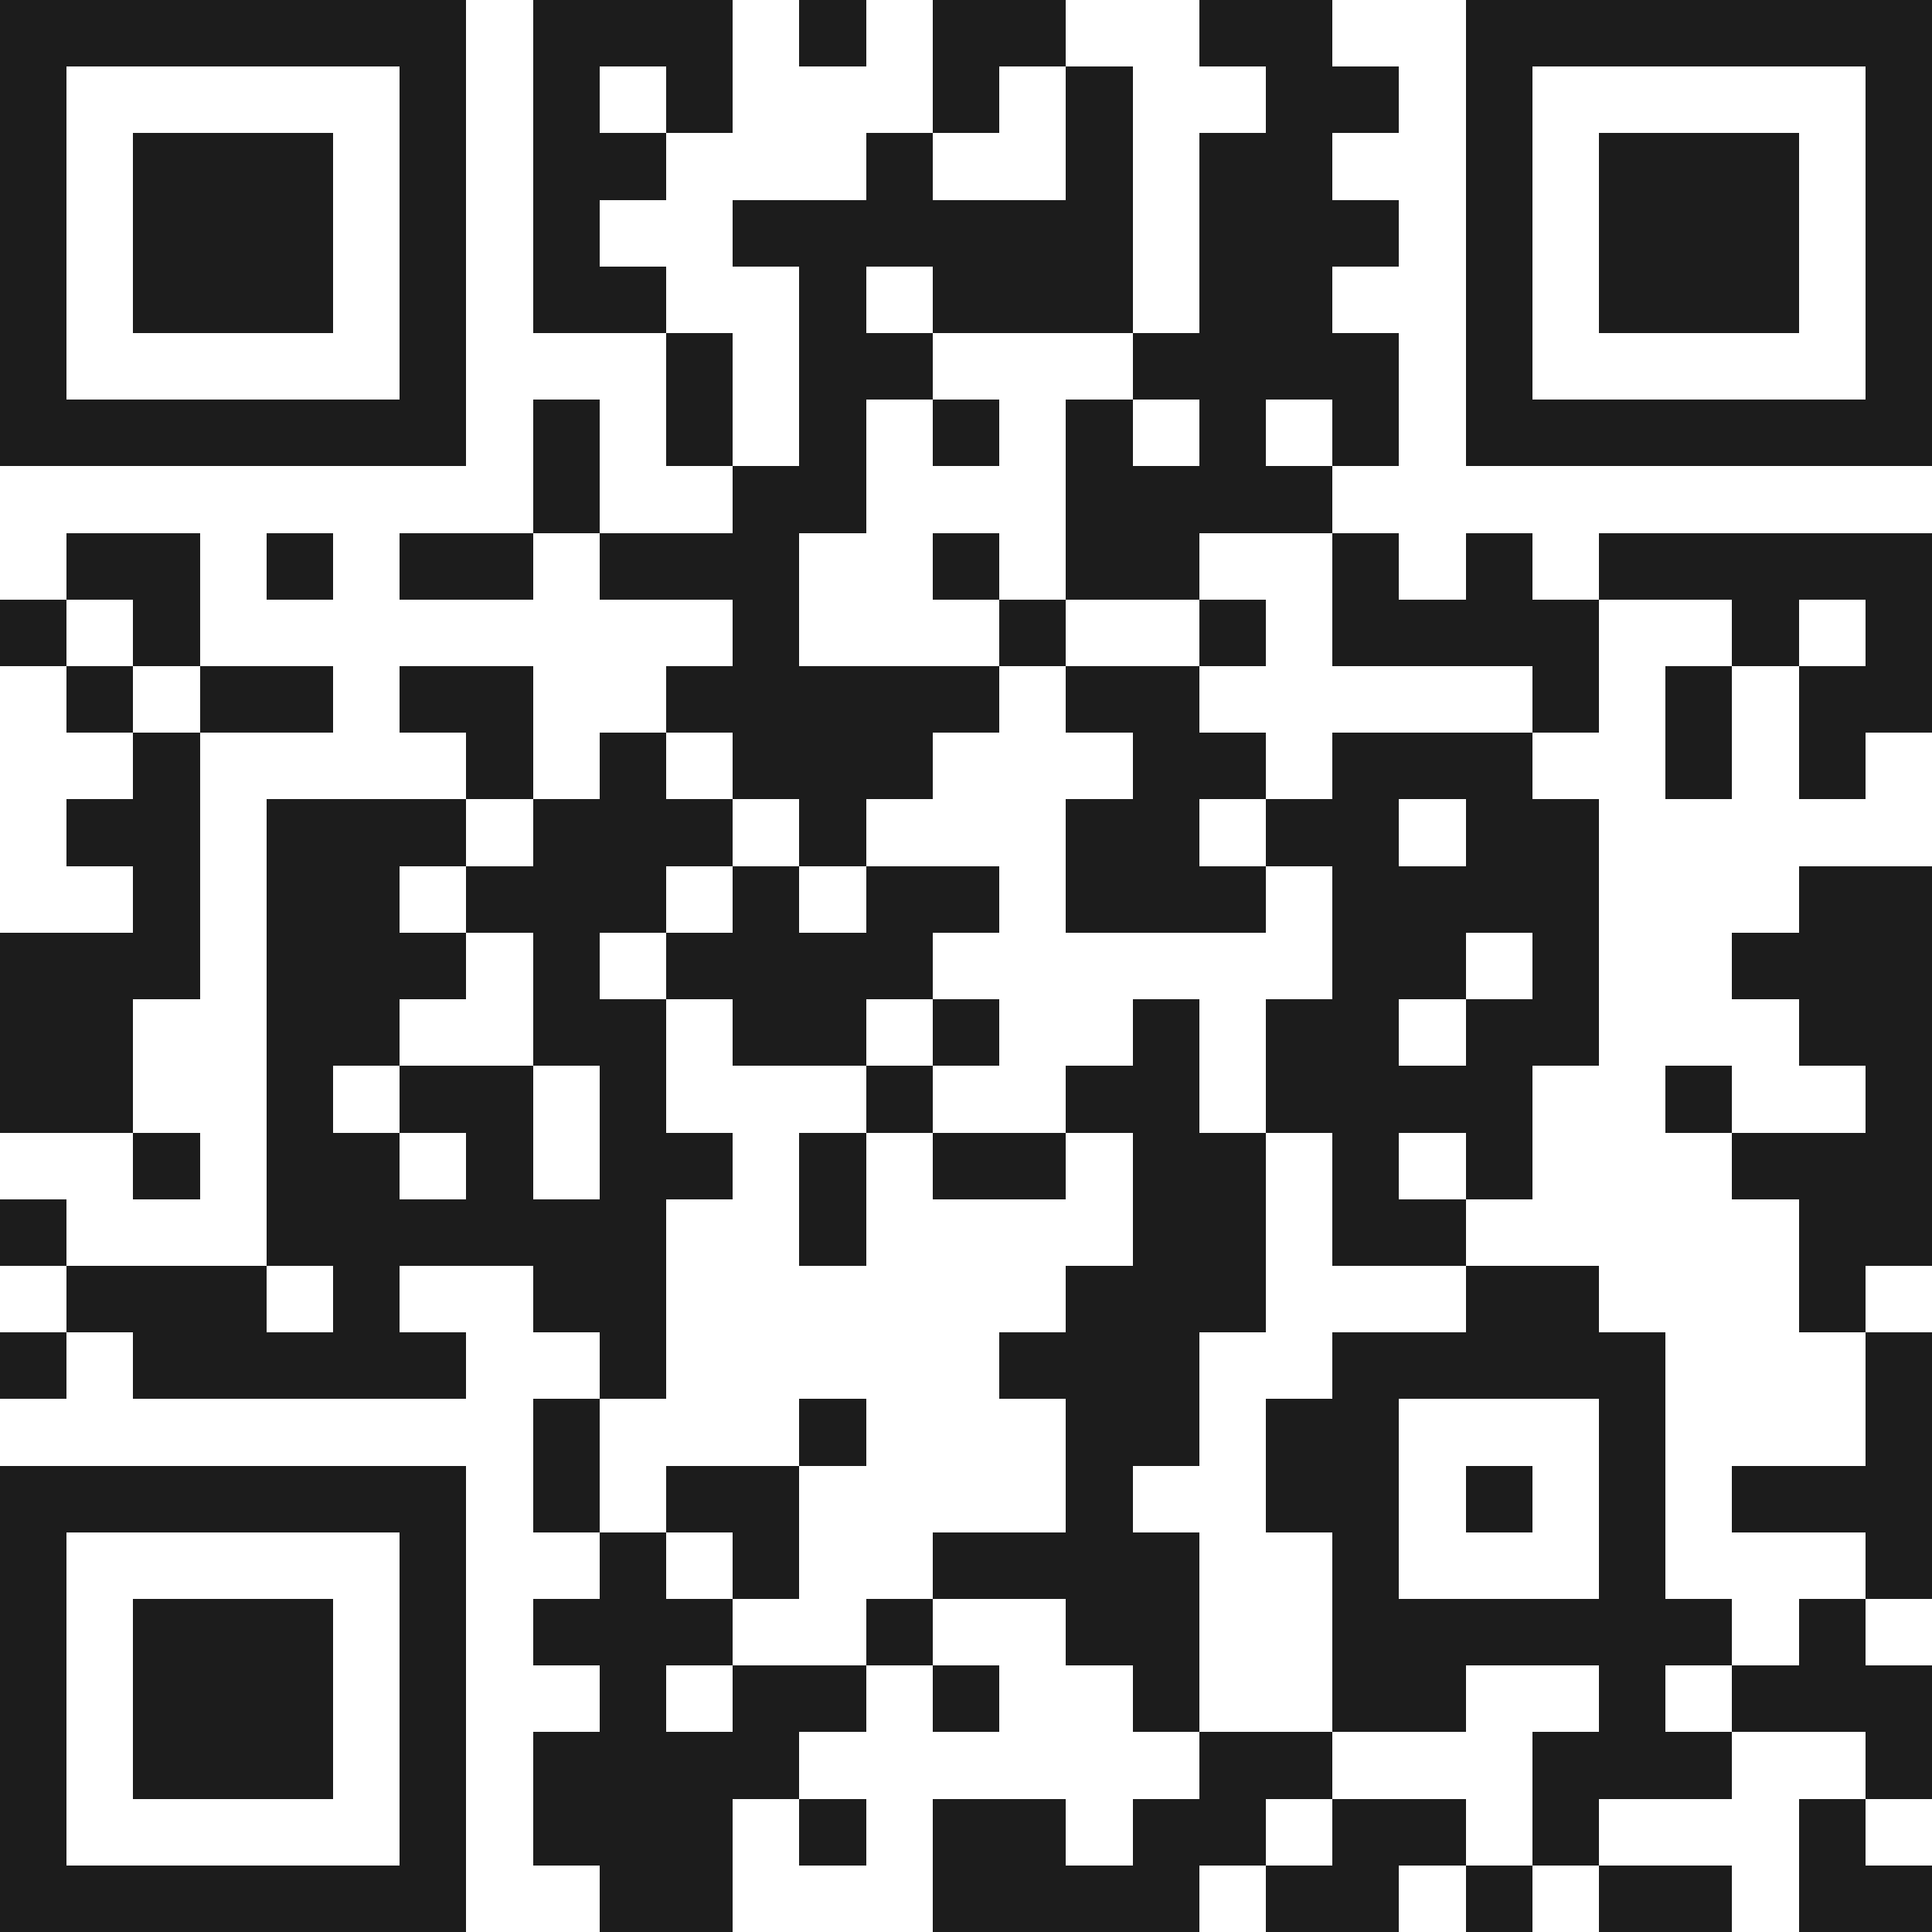
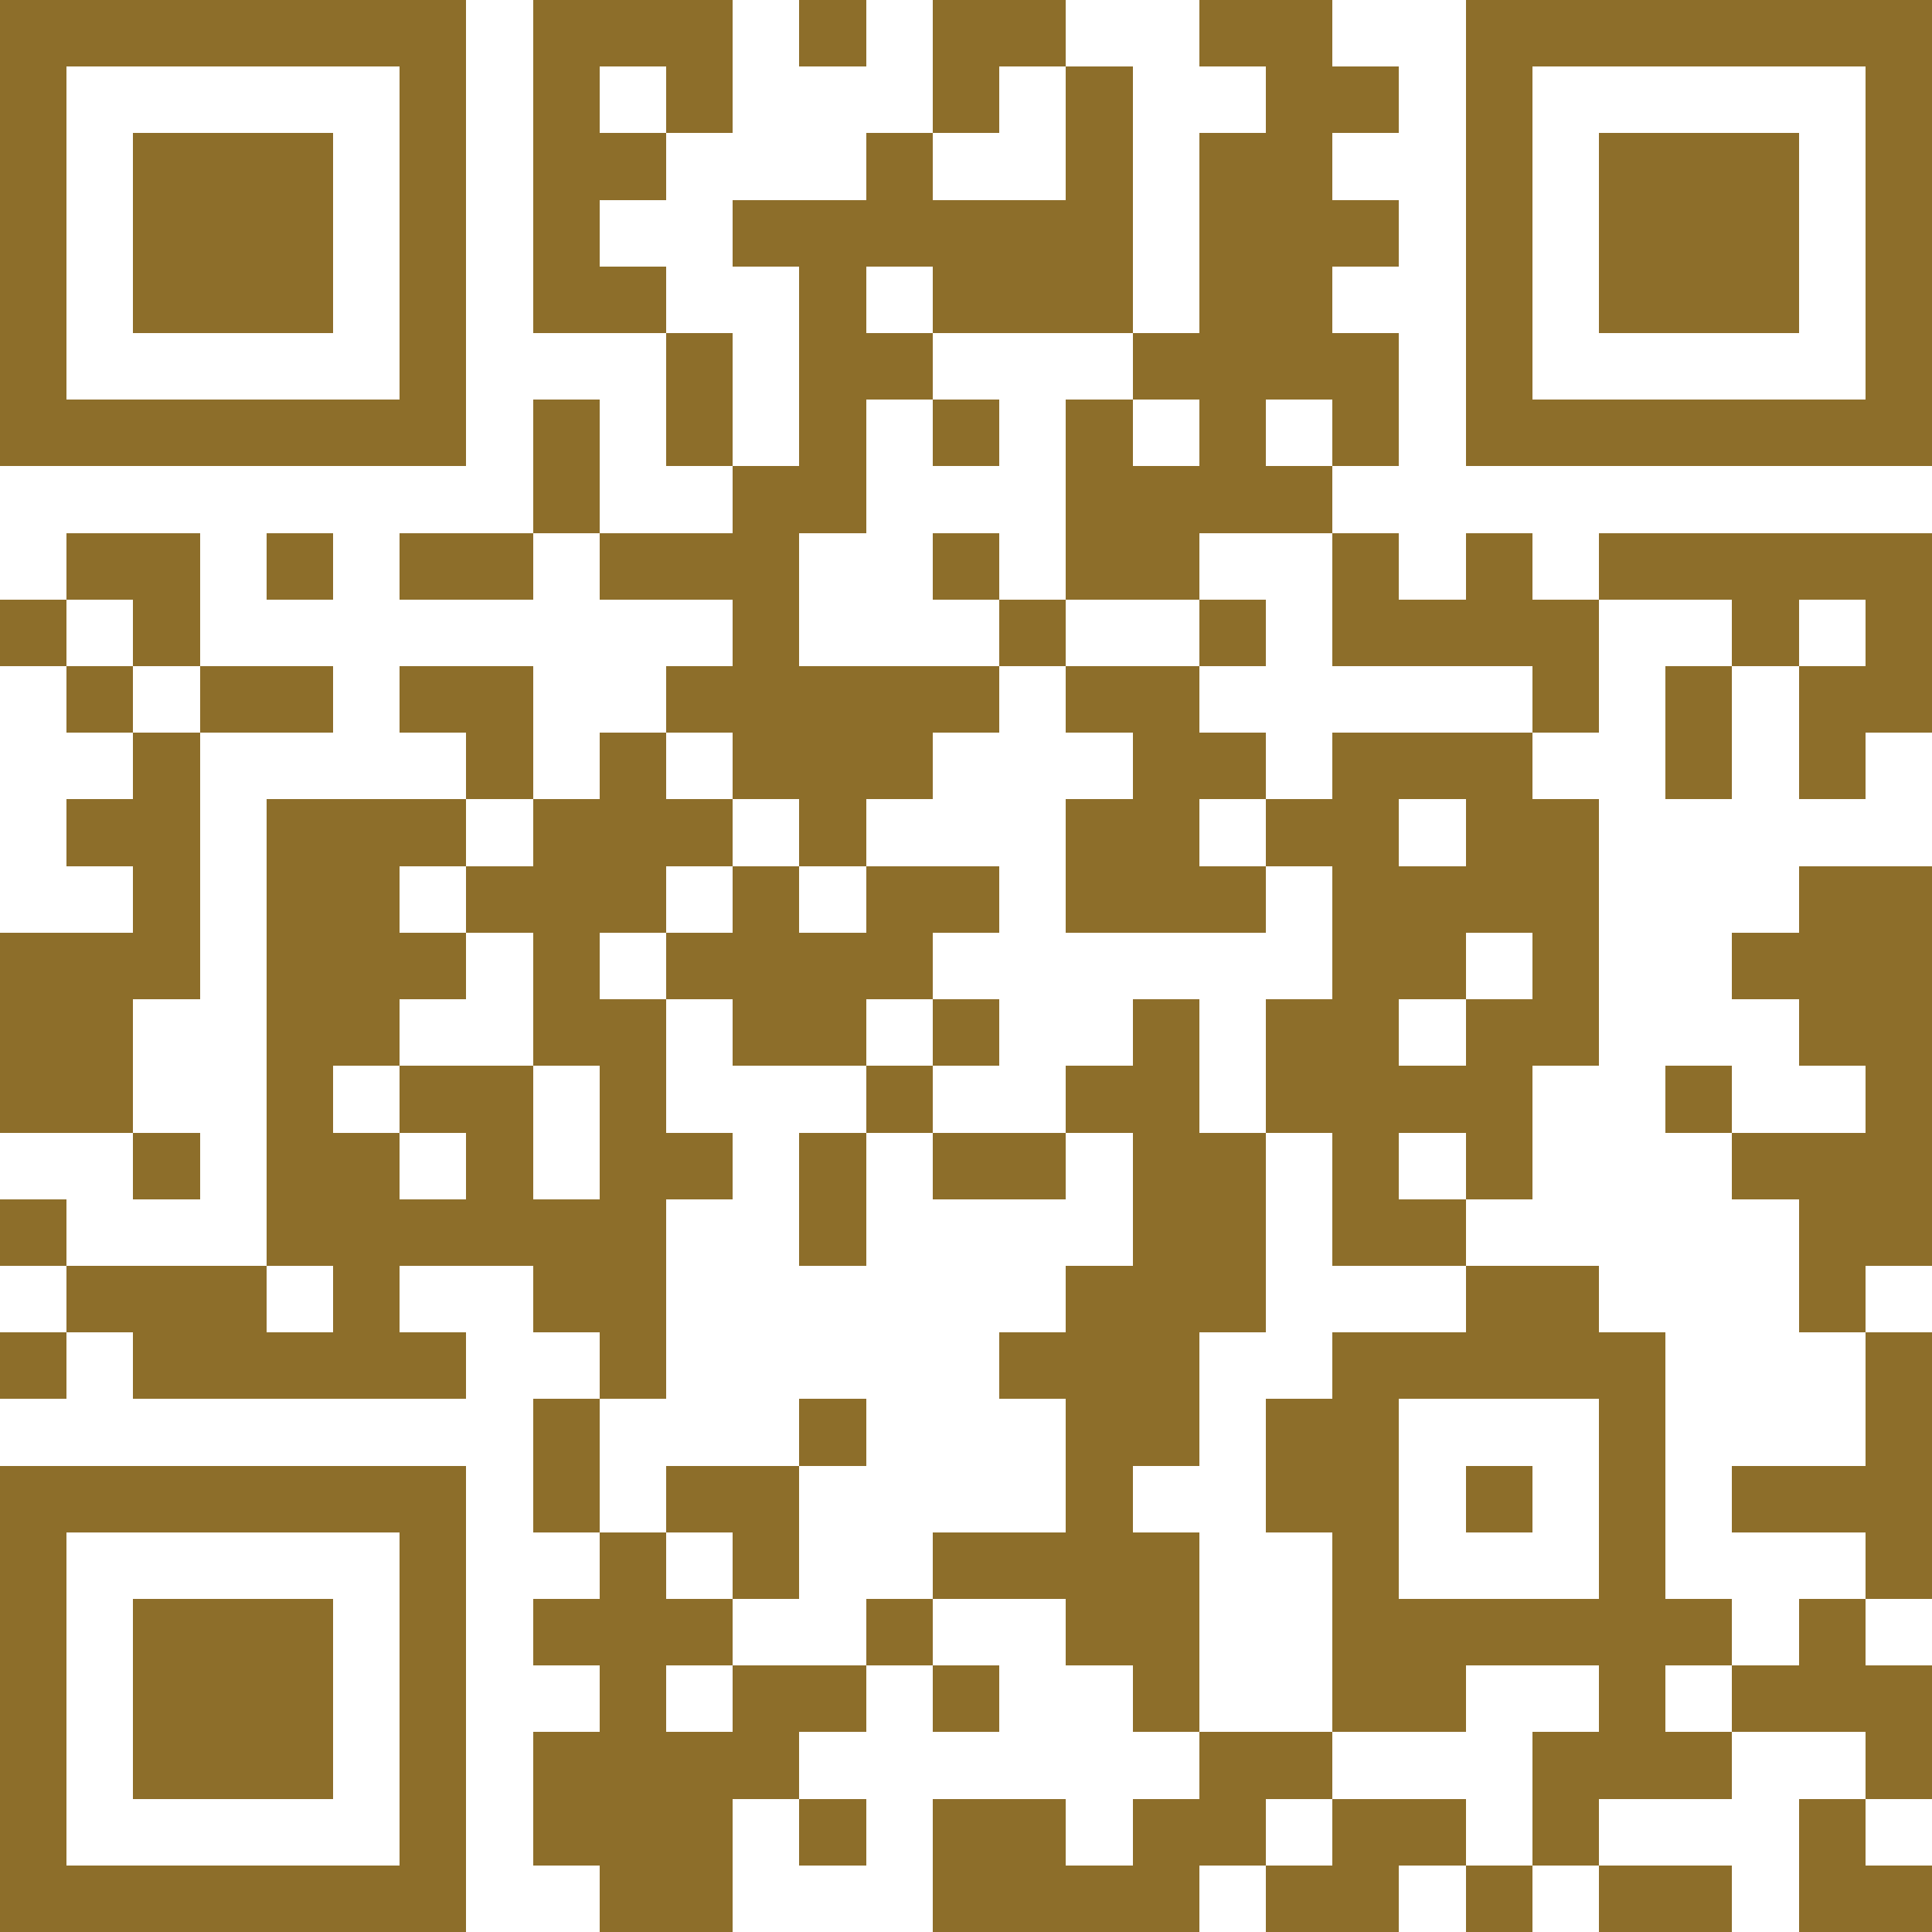
<svg xmlns="http://www.w3.org/2000/svg" viewBox="0 0 29 29" width="29" height="29" shape-rendering="crispEdges">
-   <path d="M0 0h1v1h-1zM1 0h1v1h-1zM2 0h1v1h-1zM3 0h1v1h-1zM4 0h1v1h-1zM5 0h1v1h-1zM6 0h1v1h-1zM8 0h1v1h-1zM9 0h1v1h-1zM10 0h1v1h-1zM12 0h1v1h-1zM14 0h1v1h-1zM15 0h1v1h-1zM18 0h1v1h-1zM19 0h1v1h-1zM22 0h1v1h-1zM23 0h1v1h-1zM24 0h1v1h-1zM25 0h1v1h-1zM26 0h1v1h-1zM27 0h1v1h-1zM28 0h1v1h-1zM0 1h1v1h-1zM6 1h1v1h-1zM8 1h1v1h-1zM10 1h1v1h-1zM14 1h1v1h-1zM16 1h1v1h-1zM19 1h1v1h-1zM20 1h1v1h-1zM22 1h1v1h-1zM28 1h1v1h-1zM0 2h1v1h-1zM2 2h1v1h-1zM3 2h1v1h-1zM4 2h1v1h-1zM6 2h1v1h-1zM8 2h1v1h-1zM9 2h1v1h-1zM13 2h1v1h-1zM16 2h1v1h-1zM18 2h1v1h-1zM19 2h1v1h-1zM22 2h1v1h-1zM24 2h1v1h-1zM25 2h1v1h-1zM26 2h1v1h-1zM28 2h1v1h-1zM0 3h1v1h-1zM2 3h1v1h-1zM3 3h1v1h-1zM4 3h1v1h-1zM6 3h1v1h-1zM8 3h1v1h-1zM11 3h1v1h-1zM12 3h1v1h-1zM13 3h1v1h-1zM14 3h1v1h-1zM15 3h1v1h-1zM16 3h1v1h-1zM18 3h1v1h-1zM19 3h1v1h-1zM20 3h1v1h-1zM22 3h1v1h-1zM24 3h1v1h-1zM25 3h1v1h-1zM26 3h1v1h-1zM28 3h1v1h-1zM0 4h1v1h-1zM2 4h1v1h-1zM3 4h1v1h-1zM4 4h1v1h-1zM6 4h1v1h-1zM8 4h1v1h-1zM9 4h1v1h-1zM12 4h1v1h-1zM14 4h1v1h-1zM15 4h1v1h-1zM16 4h1v1h-1zM18 4h1v1h-1zM19 4h1v1h-1zM22 4h1v1h-1zM24 4h1v1h-1zM25 4h1v1h-1zM26 4h1v1h-1zM28 4h1v1h-1zM0 5h1v1h-1zM6 5h1v1h-1zM10 5h1v1h-1zM12 5h1v1h-1zM13 5h1v1h-1zM17 5h1v1h-1zM18 5h1v1h-1zM19 5h1v1h-1zM20 5h1v1h-1zM22 5h1v1h-1zM28 5h1v1h-1zM0 6h1v1h-1zM1 6h1v1h-1zM2 6h1v1h-1zM3 6h1v1h-1zM4 6h1v1h-1zM5 6h1v1h-1zM6 6h1v1h-1zM8 6h1v1h-1zM10 6h1v1h-1zM12 6h1v1h-1zM14 6h1v1h-1zM16 6h1v1h-1zM18 6h1v1h-1zM20 6h1v1h-1zM22 6h1v1h-1zM23 6h1v1h-1zM24 6h1v1h-1zM25 6h1v1h-1zM26 6h1v1h-1zM27 6h1v1h-1zM28 6h1v1h-1zM8 7h1v1h-1zM11 7h1v1h-1zM12 7h1v1h-1zM16 7h1v1h-1zM17 7h1v1h-1zM18 7h1v1h-1zM19 7h1v1h-1zM1 8h1v1h-1zM2 8h1v1h-1zM4 8h1v1h-1zM6 8h1v1h-1zM7 8h1v1h-1zM9 8h1v1h-1zM10 8h1v1h-1zM11 8h1v1h-1zM14 8h1v1h-1zM16 8h1v1h-1zM17 8h1v1h-1zM20 8h1v1h-1zM22 8h1v1h-1zM24 8h1v1h-1zM25 8h1v1h-1zM26 8h1v1h-1zM27 8h1v1h-1zM28 8h1v1h-1zM0 9h1v1h-1zM2 9h1v1h-1zM11 9h1v1h-1zM15 9h1v1h-1zM18 9h1v1h-1zM20 9h1v1h-1zM21 9h1v1h-1zM22 9h1v1h-1zM23 9h1v1h-1zM26 9h1v1h-1zM28 9h1v1h-1zM1 10h1v1h-1zM3 10h1v1h-1zM4 10h1v1h-1zM6 10h1v1h-1zM7 10h1v1h-1zM10 10h1v1h-1zM11 10h1v1h-1zM12 10h1v1h-1zM13 10h1v1h-1zM14 10h1v1h-1zM16 10h1v1h-1zM17 10h1v1h-1zM23 10h1v1h-1zM25 10h1v1h-1zM27 10h1v1h-1zM28 10h1v1h-1zM2 11h1v1h-1zM7 11h1v1h-1zM9 11h1v1h-1zM11 11h1v1h-1zM12 11h1v1h-1zM13 11h1v1h-1zM17 11h1v1h-1zM18 11h1v1h-1zM20 11h1v1h-1zM21 11h1v1h-1zM22 11h1v1h-1zM25 11h1v1h-1zM27 11h1v1h-1zM1 12h1v1h-1zM2 12h1v1h-1zM4 12h1v1h-1zM5 12h1v1h-1zM6 12h1v1h-1zM8 12h1v1h-1zM9 12h1v1h-1zM10 12h1v1h-1zM12 12h1v1h-1zM16 12h1v1h-1zM17 12h1v1h-1zM19 12h1v1h-1zM20 12h1v1h-1zM22 12h1v1h-1zM23 12h1v1h-1zM2 13h1v1h-1zM4 13h1v1h-1zM5 13h1v1h-1zM7 13h1v1h-1zM8 13h1v1h-1zM9 13h1v1h-1zM11 13h1v1h-1zM13 13h1v1h-1zM14 13h1v1h-1zM16 13h1v1h-1zM17 13h1v1h-1zM18 13h1v1h-1zM20 13h1v1h-1zM21 13h1v1h-1zM22 13h1v1h-1zM23 13h1v1h-1zM27 13h1v1h-1zM28 13h1v1h-1zM0 14h1v1h-1zM1 14h1v1h-1zM2 14h1v1h-1zM4 14h1v1h-1zM5 14h1v1h-1zM6 14h1v1h-1zM8 14h1v1h-1zM10 14h1v1h-1zM11 14h1v1h-1zM12 14h1v1h-1zM13 14h1v1h-1zM20 14h1v1h-1zM21 14h1v1h-1zM23 14h1v1h-1zM26 14h1v1h-1zM27 14h1v1h-1zM28 14h1v1h-1zM0 15h1v1h-1zM1 15h1v1h-1zM4 15h1v1h-1zM5 15h1v1h-1zM8 15h1v1h-1zM9 15h1v1h-1zM11 15h1v1h-1zM12 15h1v1h-1zM14 15h1v1h-1zM17 15h1v1h-1zM19 15h1v1h-1zM20 15h1v1h-1zM22 15h1v1h-1zM23 15h1v1h-1zM27 15h1v1h-1zM28 15h1v1h-1zM0 16h1v1h-1zM1 16h1v1h-1zM4 16h1v1h-1zM6 16h1v1h-1zM7 16h1v1h-1zM9 16h1v1h-1zM13 16h1v1h-1zM16 16h1v1h-1zM17 16h1v1h-1zM19 16h1v1h-1zM20 16h1v1h-1zM21 16h1v1h-1zM22 16h1v1h-1zM25 16h1v1h-1zM28 16h1v1h-1zM2 17h1v1h-1zM4 17h1v1h-1zM5 17h1v1h-1zM7 17h1v1h-1zM9 17h1v1h-1zM10 17h1v1h-1zM12 17h1v1h-1zM14 17h1v1h-1zM15 17h1v1h-1zM17 17h1v1h-1zM18 17h1v1h-1zM20 17h1v1h-1zM22 17h1v1h-1zM26 17h1v1h-1zM27 17h1v1h-1zM28 17h1v1h-1zM0 18h1v1h-1zM4 18h1v1h-1zM5 18h1v1h-1zM6 18h1v1h-1zM7 18h1v1h-1zM8 18h1v1h-1zM9 18h1v1h-1zM12 18h1v1h-1zM17 18h1v1h-1zM18 18h1v1h-1zM20 18h1v1h-1zM21 18h1v1h-1zM27 18h1v1h-1zM28 18h1v1h-1zM1 19h1v1h-1zM2 19h1v1h-1zM3 19h1v1h-1zM5 19h1v1h-1zM8 19h1v1h-1zM9 19h1v1h-1zM16 19h1v1h-1zM17 19h1v1h-1zM18 19h1v1h-1zM22 19h1v1h-1zM23 19h1v1h-1zM27 19h1v1h-1zM0 20h1v1h-1zM2 20h1v1h-1zM3 20h1v1h-1zM4 20h1v1h-1zM5 20h1v1h-1zM6 20h1v1h-1zM9 20h1v1h-1zM15 20h1v1h-1zM16 20h1v1h-1zM17 20h1v1h-1zM20 20h1v1h-1zM21 20h1v1h-1zM22 20h1v1h-1zM23 20h1v1h-1zM24 20h1v1h-1zM28 20h1v1h-1zM8 21h1v1h-1zM12 21h1v1h-1zM16 21h1v1h-1zM17 21h1v1h-1zM19 21h1v1h-1zM20 21h1v1h-1zM24 21h1v1h-1zM28 21h1v1h-1zM0 22h1v1h-1zM1 22h1v1h-1zM2 22h1v1h-1zM3 22h1v1h-1zM4 22h1v1h-1zM5 22h1v1h-1zM6 22h1v1h-1zM8 22h1v1h-1zM10 22h1v1h-1zM11 22h1v1h-1zM16 22h1v1h-1zM19 22h1v1h-1zM20 22h1v1h-1zM22 22h1v1h-1zM24 22h1v1h-1zM26 22h1v1h-1zM27 22h1v1h-1zM28 22h1v1h-1zM0 23h1v1h-1zM6 23h1v1h-1zM9 23h1v1h-1zM11 23h1v1h-1zM14 23h1v1h-1zM15 23h1v1h-1zM16 23h1v1h-1zM17 23h1v1h-1zM20 23h1v1h-1zM24 23h1v1h-1zM28 23h1v1h-1zM0 24h1v1h-1zM2 24h1v1h-1zM3 24h1v1h-1zM4 24h1v1h-1zM6 24h1v1h-1zM8 24h1v1h-1zM9 24h1v1h-1zM10 24h1v1h-1zM13 24h1v1h-1zM16 24h1v1h-1zM17 24h1v1h-1zM20 24h1v1h-1zM21 24h1v1h-1zM22 24h1v1h-1zM23 24h1v1h-1zM24 24h1v1h-1zM25 24h1v1h-1zM27 24h1v1h-1zM0 25h1v1h-1zM2 25h1v1h-1zM3 25h1v1h-1zM4 25h1v1h-1zM6 25h1v1h-1zM9 25h1v1h-1zM11 25h1v1h-1zM12 25h1v1h-1zM14 25h1v1h-1zM17 25h1v1h-1zM20 25h1v1h-1zM21 25h1v1h-1zM24 25h1v1h-1zM26 25h1v1h-1zM27 25h1v1h-1zM28 25h1v1h-1zM0 26h1v1h-1zM2 26h1v1h-1zM3 26h1v1h-1zM4 26h1v1h-1zM6 26h1v1h-1zM8 26h1v1h-1zM9 26h1v1h-1zM10 26h1v1h-1zM11 26h1v1h-1zM18 26h1v1h-1zM19 26h1v1h-1zM23 26h1v1h-1zM24 26h1v1h-1zM25 26h1v1h-1zM28 26h1v1h-1zM0 27h1v1h-1zM6 27h1v1h-1zM8 27h1v1h-1zM9 27h1v1h-1zM10 27h1v1h-1zM12 27h1v1h-1zM14 27h1v1h-1zM15 27h1v1h-1zM17 27h1v1h-1zM18 27h1v1h-1zM20 27h1v1h-1zM21 27h1v1h-1zM23 27h1v1h-1zM27 27h1v1h-1zM0 28h1v1h-1zM1 28h1v1h-1zM2 28h1v1h-1zM3 28h1v1h-1zM4 28h1v1h-1zM5 28h1v1h-1zM6 28h1v1h-1zM9 28h1v1h-1zM10 28h1v1h-1zM14 28h1v1h-1zM15 28h1v1h-1zM16 28h1v1h-1zM17 28h1v1h-1zM19 28h1v1h-1zM20 28h1v1h-1zM22 28h1v1h-1zM24 28h1v1h-1zM25 28h1v1h-1zM27 28h1v1h-1zM28 28h1v1h-1z" fill="#1C1C1C" />
+   <path d="M0 0h1v1h-1zM1 0h1v1h-1zM2 0h1v1h-1zM3 0h1v1h-1zM4 0h1v1h-1zM5 0h1v1h-1zM6 0h1v1h-1zM8 0h1v1h-1zM9 0h1v1h-1zM10 0h1v1h-1zM12 0h1v1h-1zM14 0h1v1h-1zM15 0h1v1h-1zM18 0h1v1h-1zM19 0h1v1h-1zM22 0h1v1h-1zM23 0h1v1h-1zM24 0h1v1h-1zM25 0h1v1h-1zM26 0h1v1h-1zM27 0h1v1h-1zM28 0h1v1h-1zM0 1h1v1h-1zM6 1h1v1h-1zM8 1h1v1h-1zM10 1h1v1h-1zM14 1h1v1h-1zM16 1h1v1h-1zM19 1h1v1h-1zM20 1h1v1h-1zM22 1h1v1h-1zM28 1h1v1h-1zM0 2h1v1h-1zM2 2h1v1h-1zM3 2h1v1h-1zM4 2h1v1h-1zM6 2h1v1h-1zM8 2h1v1h-1zM9 2h1v1h-1zM13 2h1v1h-1zM16 2h1v1h-1zM18 2h1v1h-1zM19 2h1v1h-1zM22 2h1v1h-1zM24 2h1v1h-1zM25 2h1v1h-1zM26 2h1v1h-1zM28 2h1v1h-1zM0 3h1v1h-1zM2 3h1v1h-1zM3 3h1v1h-1zM4 3h1v1h-1zM6 3h1v1h-1zM8 3h1v1h-1zM11 3h1v1h-1zM12 3h1v1h-1zM13 3h1v1h-1zM14 3h1v1h-1zM15 3h1v1h-1zM16 3h1v1h-1zM18 3h1v1h-1zM19 3h1v1h-1zM20 3h1v1h-1zM22 3h1v1h-1zM24 3h1v1h-1zM25 3h1v1h-1zM26 3h1v1h-1zM28 3h1v1h-1zM0 4h1v1h-1zM2 4h1v1h-1zM3 4h1v1h-1zM4 4h1v1h-1zM6 4h1v1h-1zM8 4h1v1h-1zM9 4h1v1h-1zM12 4h1v1h-1zM14 4h1v1h-1zM15 4h1v1h-1zM16 4h1v1h-1zM18 4h1v1h-1zM19 4h1v1h-1zM22 4h1v1h-1zM24 4h1v1h-1zM25 4h1v1h-1zM26 4h1v1h-1zM28 4h1v1h-1zM0 5h1v1h-1zM6 5h1v1h-1zM10 5h1v1h-1zM12 5h1v1h-1zM13 5h1v1h-1zM17 5h1v1h-1zM18 5h1v1h-1zM19 5h1v1h-1zM20 5h1v1h-1zM22 5h1v1h-1zM28 5h1v1h-1zM0 6h1v1h-1zM1 6h1v1h-1zM2 6h1v1h-1zM3 6h1v1h-1zM4 6h1v1h-1zM5 6h1v1h-1zM6 6h1v1h-1zM8 6h1v1h-1zM10 6h1v1h-1zM12 6h1v1h-1zM14 6h1v1h-1zM16 6h1v1h-1zM18 6h1v1h-1zM20 6h1v1h-1zM22 6h1v1h-1zM23 6h1v1h-1zM24 6h1v1h-1zM25 6h1v1h-1zM26 6h1v1h-1zM27 6h1v1h-1zM28 6h1v1h-1zM8 7h1v1h-1zM11 7h1v1h-1zM12 7h1v1h-1zM16 7h1v1h-1zM17 7h1v1h-1zM18 7h1v1h-1zM19 7h1v1h-1zM1 8h1v1h-1zM2 8h1v1h-1zM4 8h1v1h-1zM6 8h1v1h-1zM7 8h1v1h-1zM9 8h1v1h-1zM10 8h1v1h-1zM11 8h1v1h-1zM14 8h1v1h-1zM16 8h1v1h-1zM17 8h1v1h-1zM20 8h1v1h-1zM22 8h1v1h-1zM24 8h1v1h-1zM25 8h1v1h-1zM26 8h1v1h-1zM27 8h1v1h-1zM28 8h1v1h-1zM0 9h1v1h-1zM2 9h1v1h-1zM11 9h1v1h-1zM15 9h1v1h-1zM18 9h1v1h-1zM20 9h1v1h-1zM21 9h1v1h-1zM22 9h1v1h-1zM23 9h1v1h-1zM26 9h1v1h-1zM28 9h1v1h-1zM1 10h1v1h-1zM3 10h1v1h-1zM4 10h1v1h-1zM6 10h1v1h-1zM7 10h1v1h-1zM10 10h1v1h-1zM11 10h1v1h-1zM12 10h1v1h-1zM13 10h1v1h-1zM14 10h1v1h-1zM16 10h1v1h-1zM17 10h1v1h-1zM23 10h1v1h-1zM25 10h1v1h-1zM27 10h1v1h-1zM28 10h1v1h-1zM2 11h1v1h-1zM7 11h1v1h-1zM9 11h1v1h-1zM11 11h1v1h-1zM12 11h1v1h-1zM13 11h1v1h-1zM17 11h1v1h-1zM18 11h1v1h-1zM20 11h1v1h-1zM21 11h1v1h-1zM22 11h1v1h-1zM25 11h1v1h-1zM27 11h1v1h-1zM1 12h1v1h-1zM2 12h1v1h-1zM4 12h1v1h-1zM5 12h1v1h-1zM6 12h1v1h-1zM8 12h1v1h-1zM9 12h1v1h-1zM10 12h1v1h-1zM12 12h1v1h-1zM16 12h1v1h-1zM17 12h1v1h-1zM19 12h1v1h-1zM20 12h1v1h-1zM22 12h1v1h-1zM23 12h1v1h-1zM2 13h1v1h-1zM4 13h1v1h-1zM5 13h1v1h-1zM7 13h1v1h-1zM8 13h1v1h-1zM9 13h1v1h-1zM11 13h1v1h-1zM13 13h1v1h-1zM14 13h1v1h-1zM16 13h1v1h-1zM17 13h1v1h-1zM18 13h1v1h-1zM20 13h1v1h-1zM21 13h1v1h-1zM22 13h1v1h-1zM23 13h1v1h-1zM27 13h1v1h-1zM28 13h1v1h-1zM0 14h1v1h-1zM1 14h1v1h-1zM2 14h1v1h-1zM4 14h1v1h-1zM5 14h1v1h-1zM6 14h1v1h-1zM8 14h1v1h-1zM10 14h1v1h-1zM11 14h1v1h-1zM12 14h1v1h-1zM13 14h1v1h-1zM20 14h1v1h-1zM21 14h1v1h-1zM23 14h1v1h-1zM26 14h1v1h-1zM27 14h1v1h-1zM28 14h1v1h-1zM0 15h1v1h-1zM1 15h1v1h-1zM4 15h1v1h-1zM5 15h1v1h-1zM8 15h1v1h-1zM9 15h1v1h-1zM11 15h1v1h-1zM12 15h1v1h-1zM14 15h1v1h-1zM17 15h1v1h-1zM19 15h1v1h-1zM20 15h1v1h-1zM22 15h1v1h-1zM23 15h1v1h-1zM27 15h1v1h-1zM28 15h1v1h-1zM0 16h1v1h-1zM1 16h1v1h-1zM4 16h1v1h-1zM6 16h1v1h-1zM7 16h1v1h-1zM9 16h1v1h-1zM13 16h1v1h-1zM16 16h1v1h-1zM17 16h1v1h-1zM19 16h1v1h-1zM20 16h1v1h-1zM21 16h1v1h-1zM22 16h1v1h-1zM25 16h1v1h-1zM28 16h1v1h-1zM2 17h1v1h-1zM4 17h1v1h-1zM5 17h1v1h-1zM7 17h1v1h-1zM9 17h1v1h-1zM10 17h1v1h-1zM12 17h1v1h-1zM14 17h1v1h-1zM15 17h1v1h-1zM17 17h1v1h-1zM18 17h1v1h-1zM20 17h1v1h-1zM22 17h1v1h-1zM26 17h1v1h-1zM27 17h1v1h-1zM28 17h1v1h-1zM0 18h1v1h-1zM4 18h1v1h-1zM5 18h1v1h-1zM6 18h1v1h-1zM7 18h1v1h-1zM8 18h1v1h-1zM9 18h1v1h-1zM12 18h1v1h-1zM17 18h1v1h-1zM18 18h1v1h-1zM20 18h1v1h-1zM21 18h1v1h-1zM27 18h1v1h-1zM28 18h1v1h-1zM1 19h1v1h-1zM2 19h1v1h-1zM3 19h1v1h-1zM5 19h1v1h-1zM8 19h1v1h-1zM9 19h1v1h-1zM16 19h1v1h-1zM17 19h1v1h-1zM18 19h1v1h-1zM22 19h1v1h-1zM23 19h1v1h-1zM27 19h1v1h-1zM0 20h1v1h-1zM2 20h1v1h-1zM3 20h1v1h-1zM4 20h1v1h-1zM5 20h1v1h-1zM6 20h1v1h-1zM9 20h1v1h-1zM15 20h1v1h-1zM16 20h1v1h-1zM17 20h1v1h-1zM20 20h1v1h-1zM21 20h1v1h-1zM22 20h1v1h-1zM23 20h1v1h-1zM24 20h1v1h-1zM28 20h1v1h-1zM8 21h1v1h-1zM12 21h1v1h-1zM16 21h1v1h-1zM17 21h1v1h-1zM19 21h1v1h-1zM20 21h1v1h-1zM24 21h1v1h-1zM28 21h1v1h-1zM0 22h1v1h-1zM1 22h1v1h-1zM2 22h1v1h-1zM3 22h1v1h-1zM4 22h1v1h-1zM5 22h1v1h-1zM6 22h1v1h-1zM8 22h1v1h-1zM10 22h1v1h-1zM11 22h1v1h-1zM16 22h1v1h-1zM19 22h1v1h-1zM20 22h1v1h-1zM22 22h1v1h-1zM24 22h1v1h-1zM26 22h1v1h-1zM27 22h1v1h-1zM28 22h1v1h-1zM0 23h1v1h-1zM6 23h1v1h-1zM9 23h1v1h-1zM11 23h1v1h-1zM14 23h1v1h-1zM15 23h1v1h-1zM16 23h1v1h-1zM17 23h1v1h-1zM20 23h1v1h-1zM24 23h1v1h-1zM28 23h1v1h-1zM0 24h1v1h-1zM2 24h1v1h-1zM3 24h1v1h-1zM4 24h1v1h-1zM6 24h1v1h-1zM8 24h1v1h-1zM9 24h1v1h-1zM10 24h1v1h-1zM13 24h1v1h-1zM16 24h1v1h-1zM17 24h1v1h-1zM20 24h1v1h-1zM21 24h1v1h-1zM22 24h1v1h-1zM23 24h1v1h-1zM24 24h1v1h-1zM25 24h1v1h-1zM27 24h1v1h-1zM0 25h1v1h-1zM2 25h1v1h-1zM3 25h1v1h-1zM4 25h1v1h-1zM6 25h1v1h-1zM9 25h1v1h-1zM11 25h1v1h-1zM12 25h1v1h-1zM14 25h1v1h-1zM17 25h1v1h-1zM20 25h1v1h-1zM21 25h1v1h-1zM24 25h1v1h-1zM26 25h1v1h-1zM27 25h1v1h-1zM28 25h1v1h-1zM0 26h1v1h-1zM2 26h1v1h-1zM3 26h1v1h-1zM4 26h1v1h-1zM6 26h1v1h-1zM8 26h1v1h-1zM9 26h1v1h-1zM10 26h1v1h-1zM11 26h1v1h-1zM18 26h1v1h-1zM19 26h1v1h-1zM23 26h1v1h-1zM24 26h1v1h-1zM25 26h1v1h-1zM28 26h1v1h-1zM0 27h1v1h-1zM6 27h1v1h-1zM8 27h1v1h-1zM9 27h1v1h-1zM10 27h1v1h-1zM12 27h1v1h-1zM14 27h1v1h-1zM15 27h1v1h-1zM17 27h1v1h-1zM18 27h1v1h-1zM20 27h1v1h-1zM21 27h1v1h-1zM23 27h1v1h-1zM27 27h1v1h-1zM0 28h1v1h-1zM1 28h1v1h-1zM2 28h1v1h-1zM3 28h1v1h-1zM4 28h1v1h-1zM5 28h1v1h-1zM6 28h1v1h-1zM9 28h1v1h-1zM10 28h1v1h-1zM14 28h1v1h-1zM15 28h1v1h-1zM16 28h1v1h-1zM17 28h1v1h-1zM19 28h1v1h-1zM20 28h1v1h-1zM22 28h1v1h-1zM24 28h1v1h-1zM25 28h1v1h-1zM27 28h1v1h-1zM28 28h1v1h-1z" fill="#8D6E2A" />
</svg>
